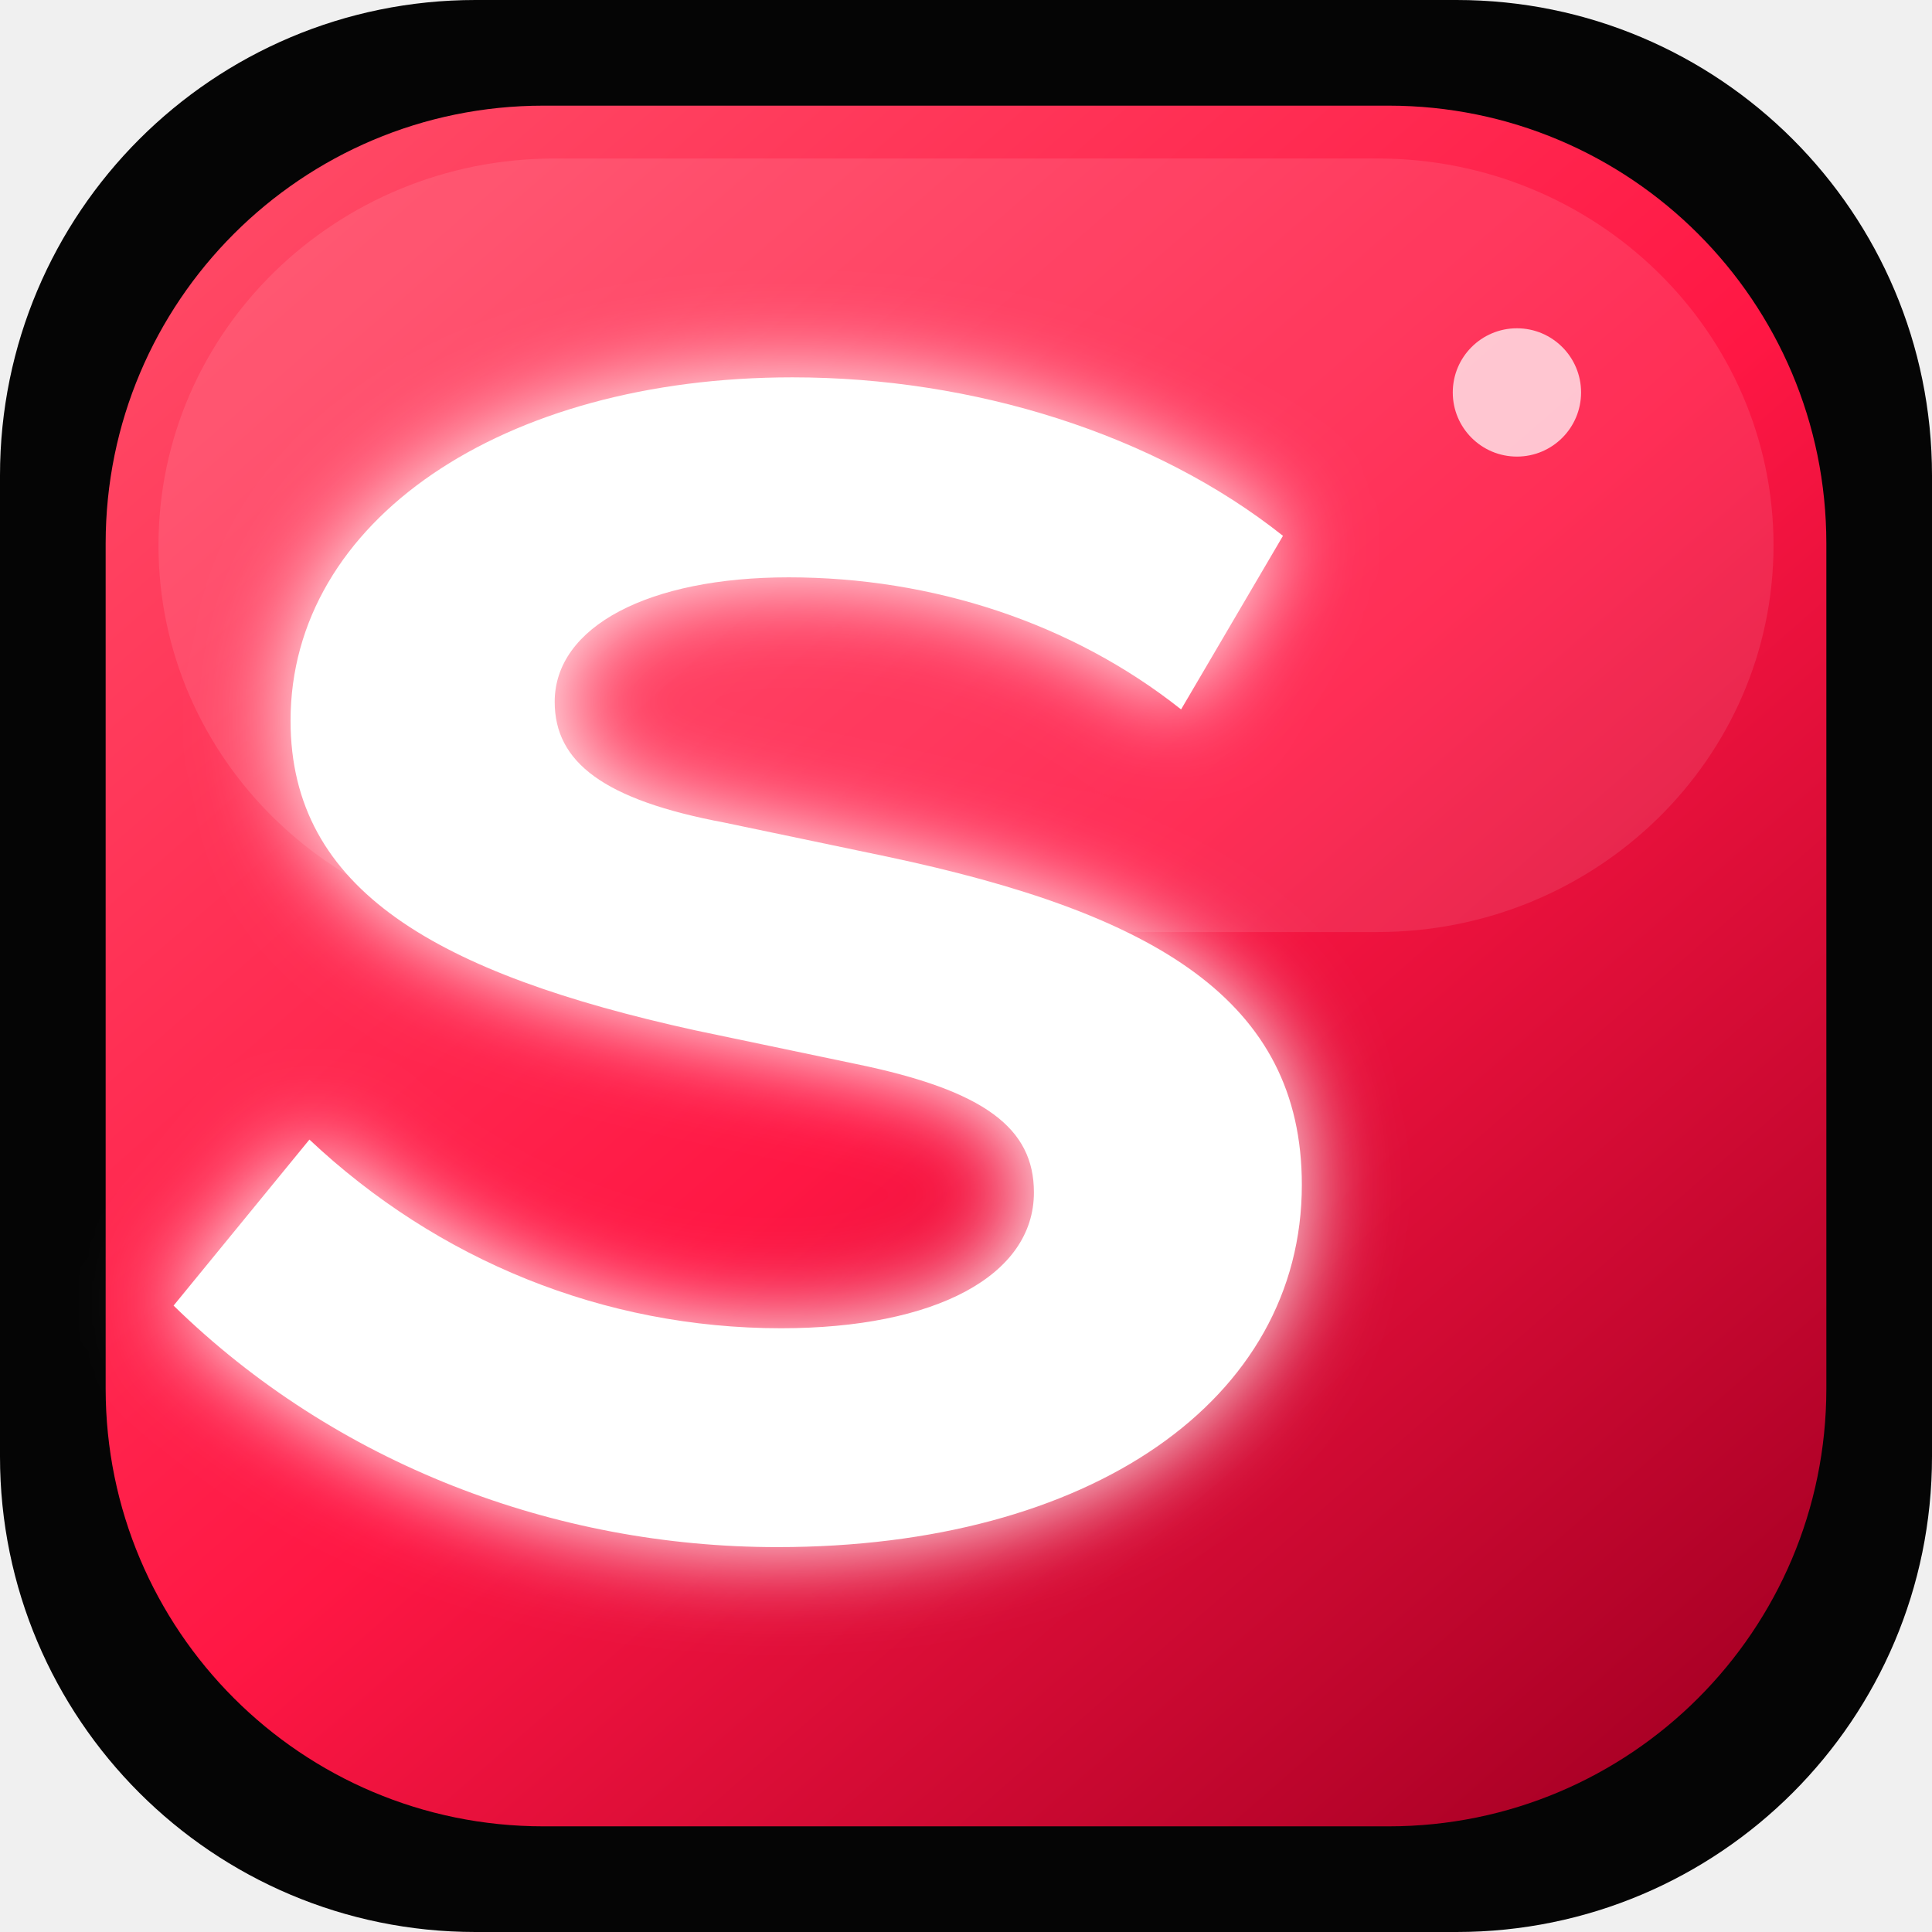
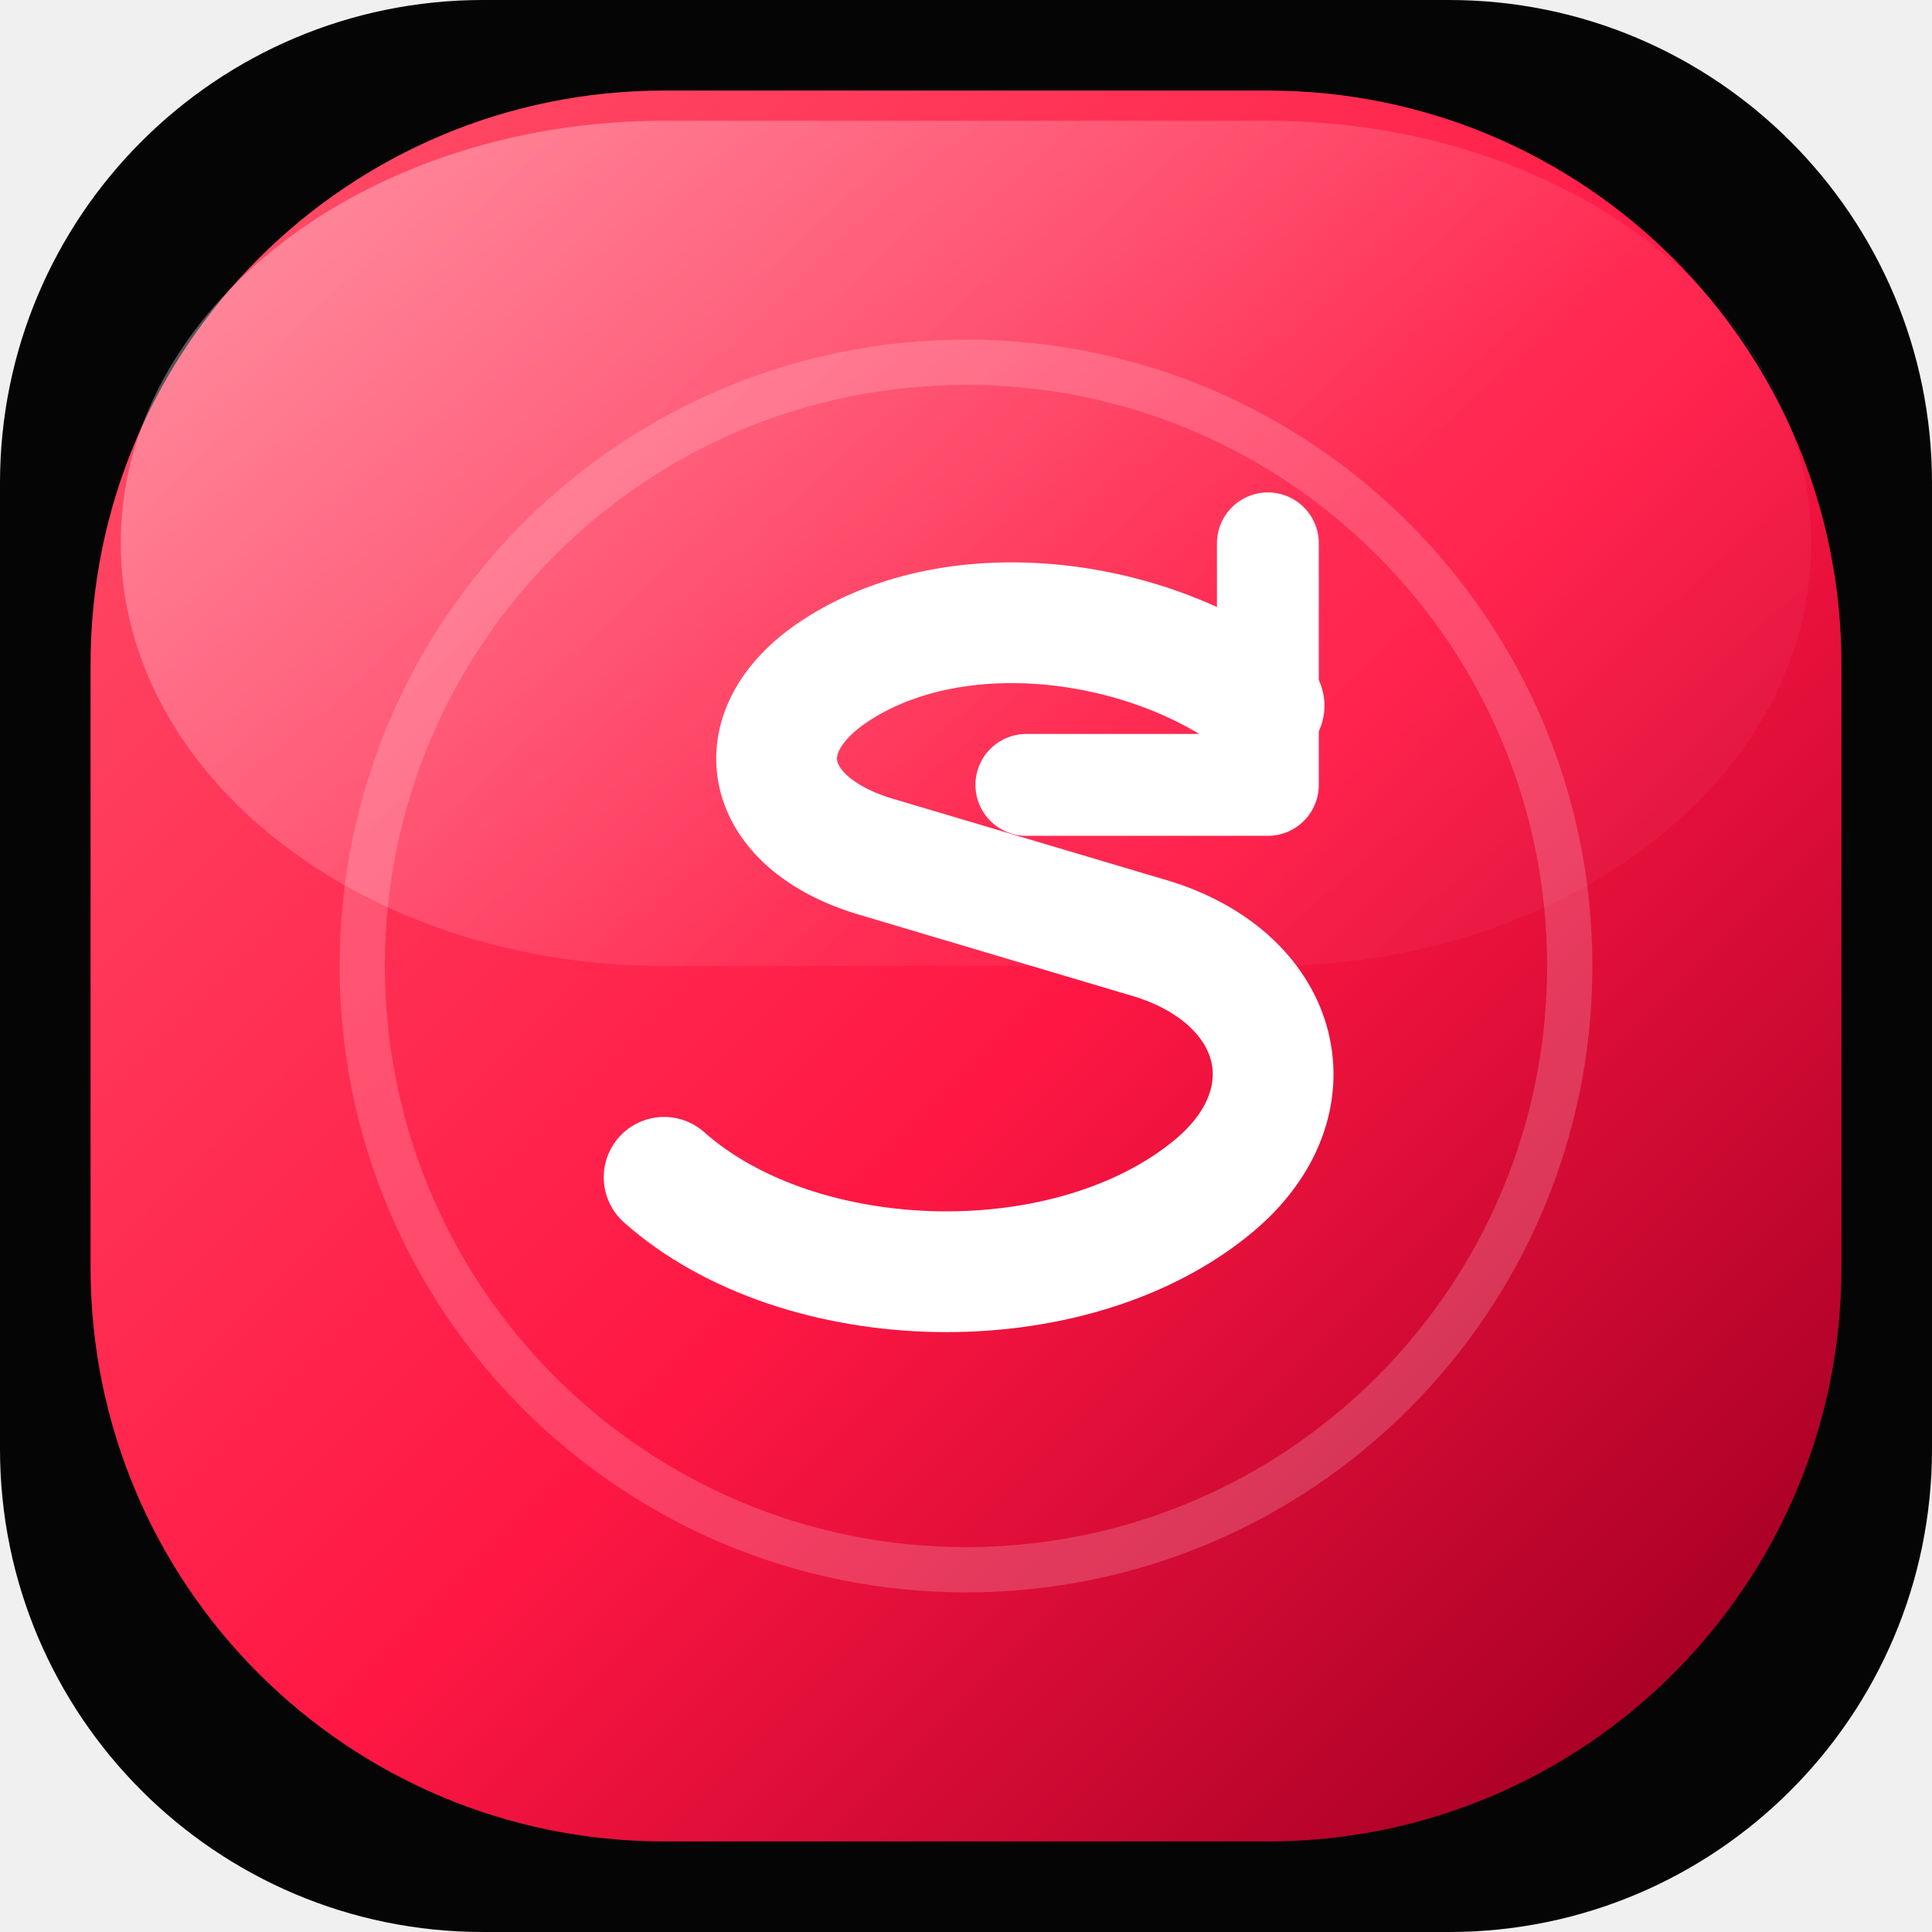
<svg xmlns="http://www.w3.org/2000/svg" viewBox="0 0 512 512">
  <defs>
-     <linearGradient id="g" x1="70" y1="45" x2="440" y2="470" gradientUnits="userSpaceOnUse">
-       <stop stop-color="#ff4965" />
-       <stop offset=".52" stop-color="#ff1744" />
+     <linearGradient id="g" x1="64" y1="64" x2="448" y2="448" gradientUnits="userSpaceOnUse">
+       <stop offset="0" stop-color="#ff4965" />
+       <stop offset=".55" stop-color="#ff1744" />
      <stop offset="1" stop-color="#a90025" />
    </linearGradient>
-     <filter id="glow">
-       <feGaussianBlur stdDeviation="12" result="b" />
-       <feMerge>
-         <feMergeNode in="b" />
-         <feMergeNode in="SourceGraphic" />
-       </feMerge>
-     </filter>
+     <linearGradient id="s" x1="80" y1="48" x2="432" y2="464" gradientUnits="userSpaceOnUse">
+       <stop offset="0" stop-color="#fff" stop-opacity=".34" />
+       <stop offset=".45" stop-color="#fff" stop-opacity=".06" />
+       <stop offset="1" stop-color="#fff" stop-opacity="0" />
+     </linearGradient>
  </defs>
-   <rect width="512" height="512" rx="126" fill="#050505" />
-   <rect x="28" y="28" width="456" height="456" rx="116" fill="url(#g)" />
-   <rect x="42" y="42" width="428" height="205" rx="105" fill="#fff" opacity=".10" />
-   <path d="M340 142c-34-27-82-42-130-42-77 0-133 38-133 91 0 45 39 67 107 82l43 9c34 7 47 17 47 34 0 22-26 36-67 36-47 0-91-18-125-50l-36 44c43 42 101 64 160 64 83 0 139-39 139-96 0-49-39-72-110-87l-43-9c-32-6-45-16-45-32 0-20 25-33 62-33 38 0 75 12 104 35z" fill="#fff" filter="url(#glow)" />
-   <circle cx="402" cy="104" r="17" fill="#fff" opacity=".72" />
+   <rect width="512" height="512" rx="128" fill="#050505" />
+   <rect x="24" y="24" width="464" height="464" rx="152" fill="url(#g)" />
+   <rect x="32" y="32" width="448" height="224" rx="144" fill="url(#s)" />
+   <circle cx="256" cy="256" r="160" fill="none" stroke="#fff" stroke-opacity=".18" stroke-width="12" />
+   <path d="M176 312c36 32 108 34 146 2 26-22 18-54-16-65l-74-22c-30-9-35-33-11-49 33-22 85-14 114 9" fill="none" stroke="#fff" stroke-width="32" stroke-linecap="round" />
+   <path d="M336 144v64h-64" fill="none" stroke="#fff" stroke-width="27" stroke-linecap="round" stroke-linejoin="round" />
</svg>
